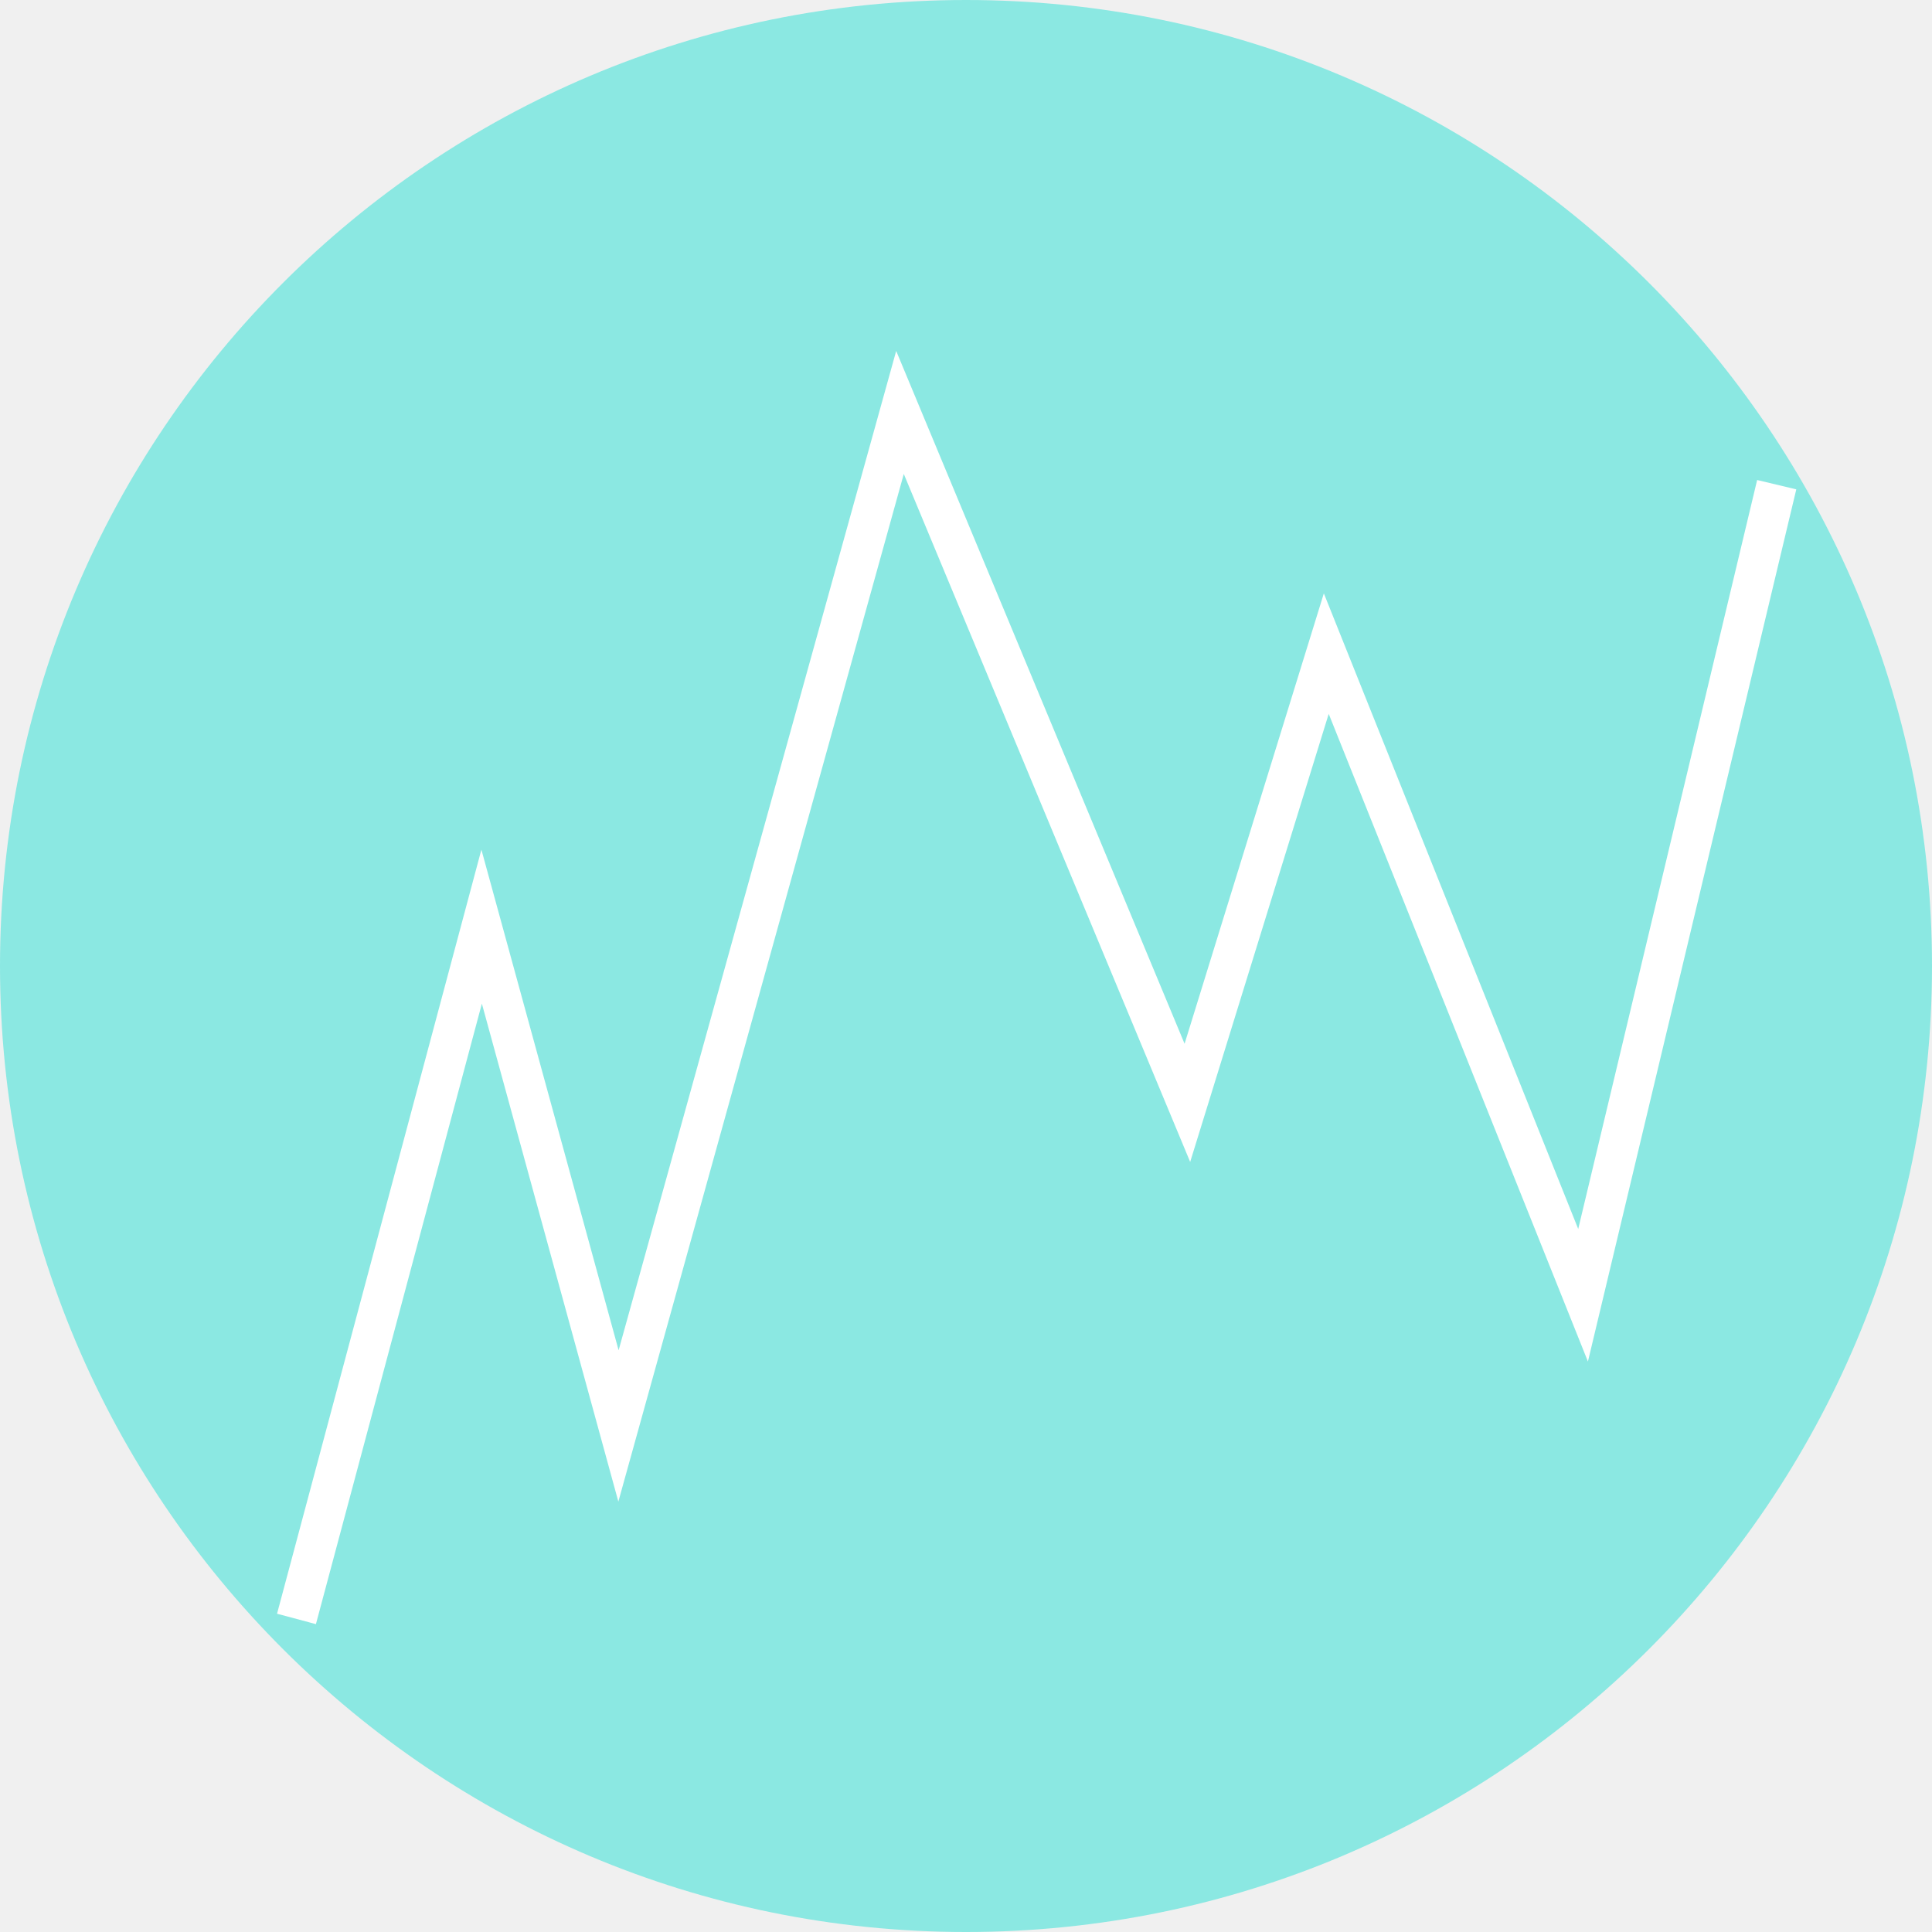
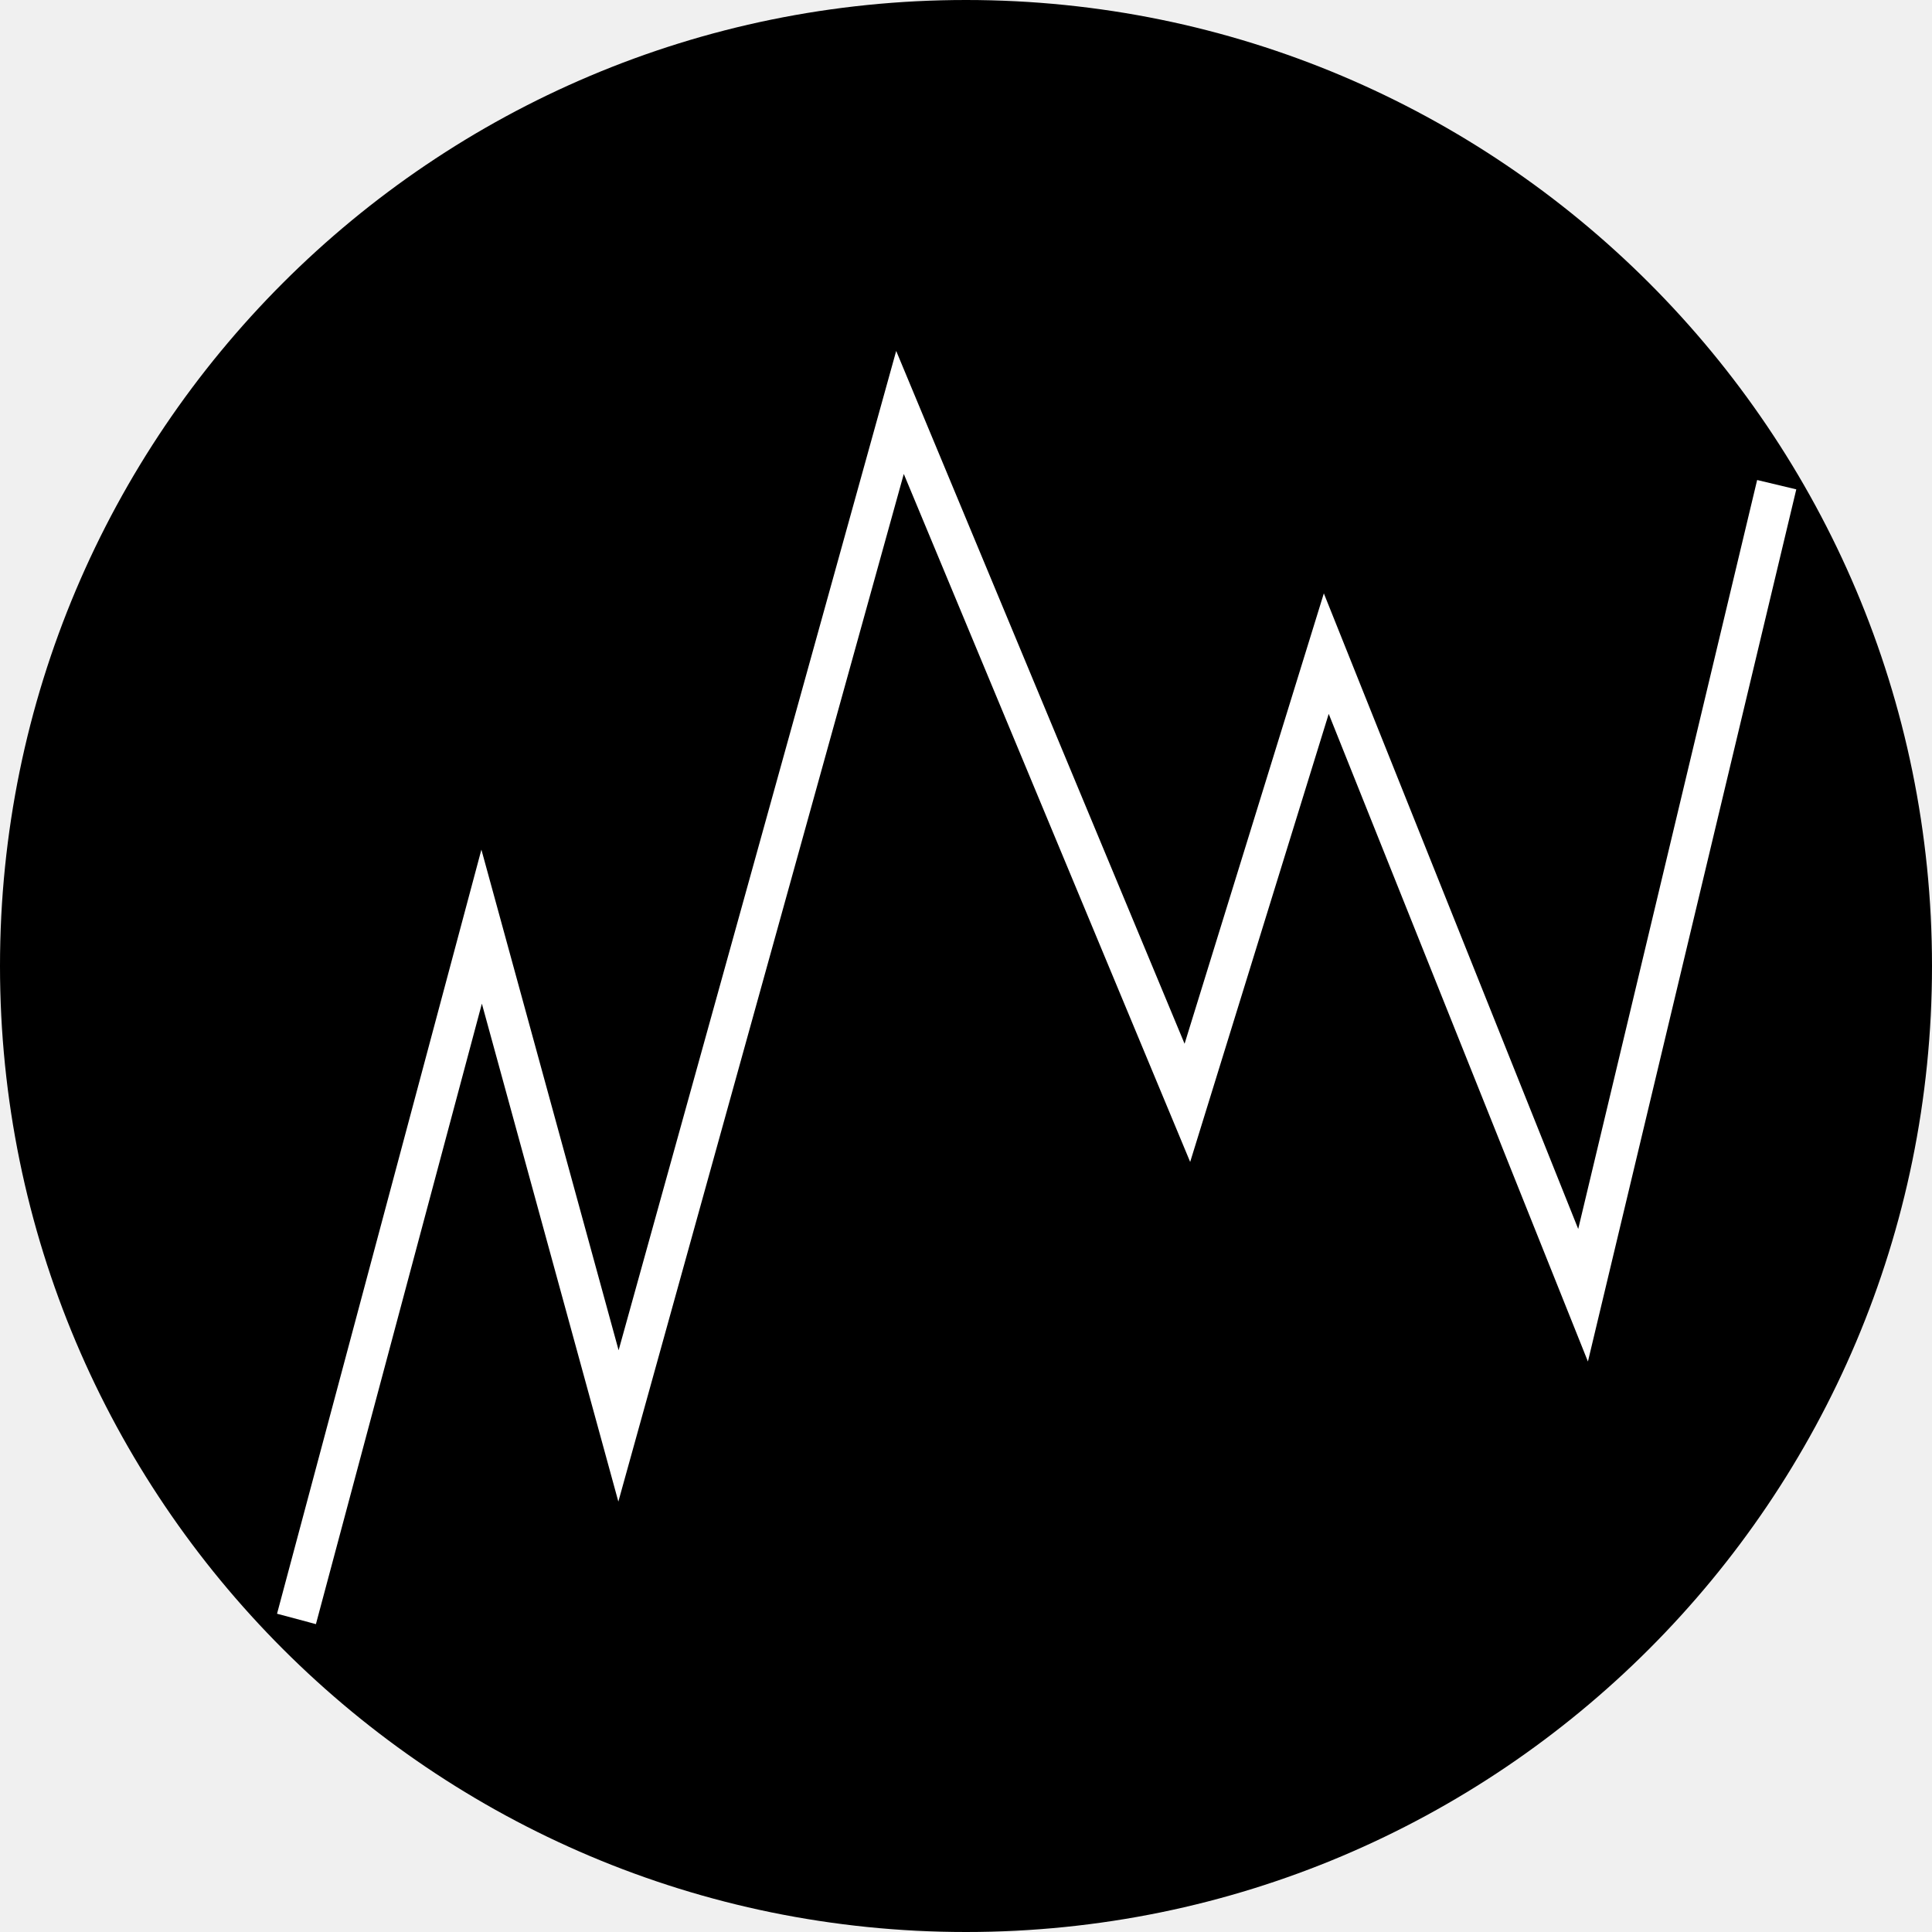
- <svg xmlns="http://www.w3.org/2000/svg" width="48" height="48" viewBox="0 0 48 48">
+ <svg xmlns="http://www.w3.org/2000/svg" width="48" height="48">
  <defs>
-     <clipPath id="clip-path">
-       <rect width="48" height="48" fill="none" />
+     <clipPath id="a">
+       <path d="M0 0h48v48H0z" />
    </clipPath>
  </defs>
-   <g id="Dashborard_icon" data-name="Dashborard icon" clip-path="url(#clip-path)">
-     <circle id="Ellipse_1" data-name="Ellipse 1" cx="24" cy="24" r="24" fill="#8be8e2" />
-     <path id="Path_1" data-name="Path 1" d="M-206.634,221.222l4.6-17.2,3.4,12.405,6.994-25.18L-184.5,208.4l3.451-11.161,6.38,15.941,4.811-20.138" transform="translate(214 -181)" fill="none" stroke="#fff" stroke-width="1" />
+   <g data-name="Dashborard icon" clip-path="url(#a)">
+     <circle data-name="Ellipse 1" cx="24" cy="24" r="24" />
+     <path data-name="Path 1" d="M7.366 40.222l4.6-17.2 3.4 12.405 6.994-25.18L29.5 27.4l3.451-11.161 6.38 15.941 4.811-20.138" stroke="#fff" />
  </g>
</svg>
